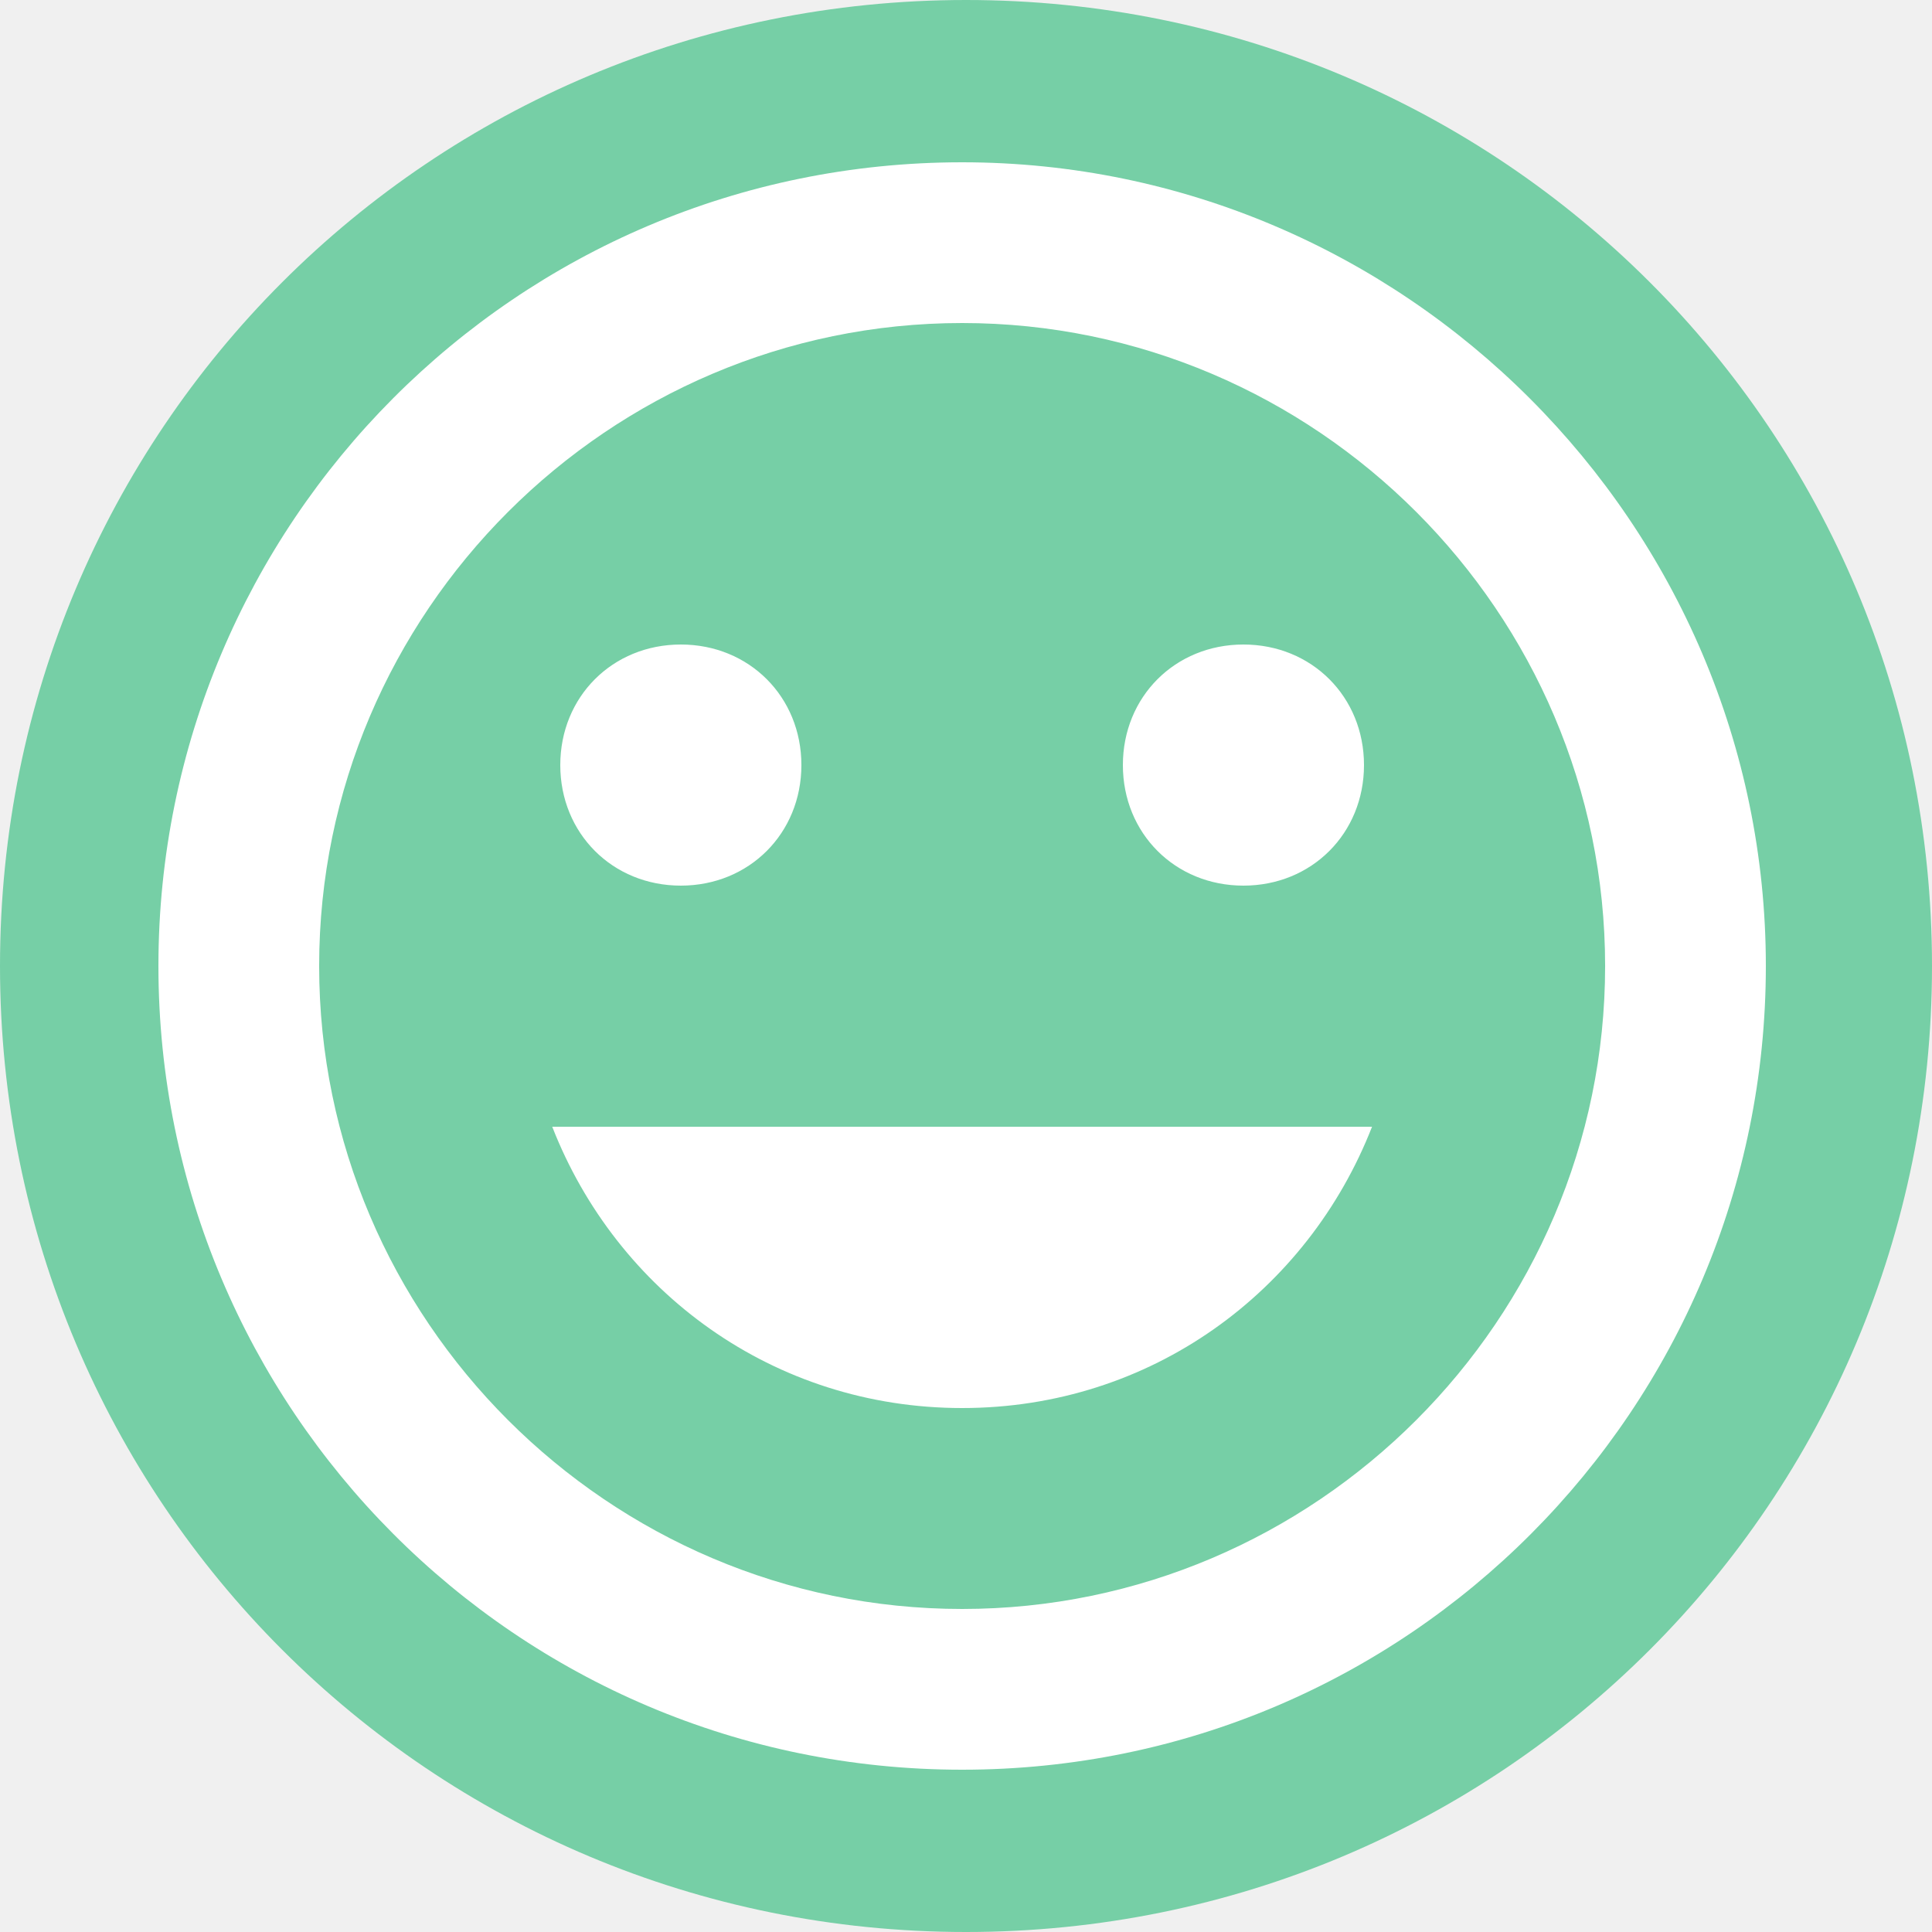
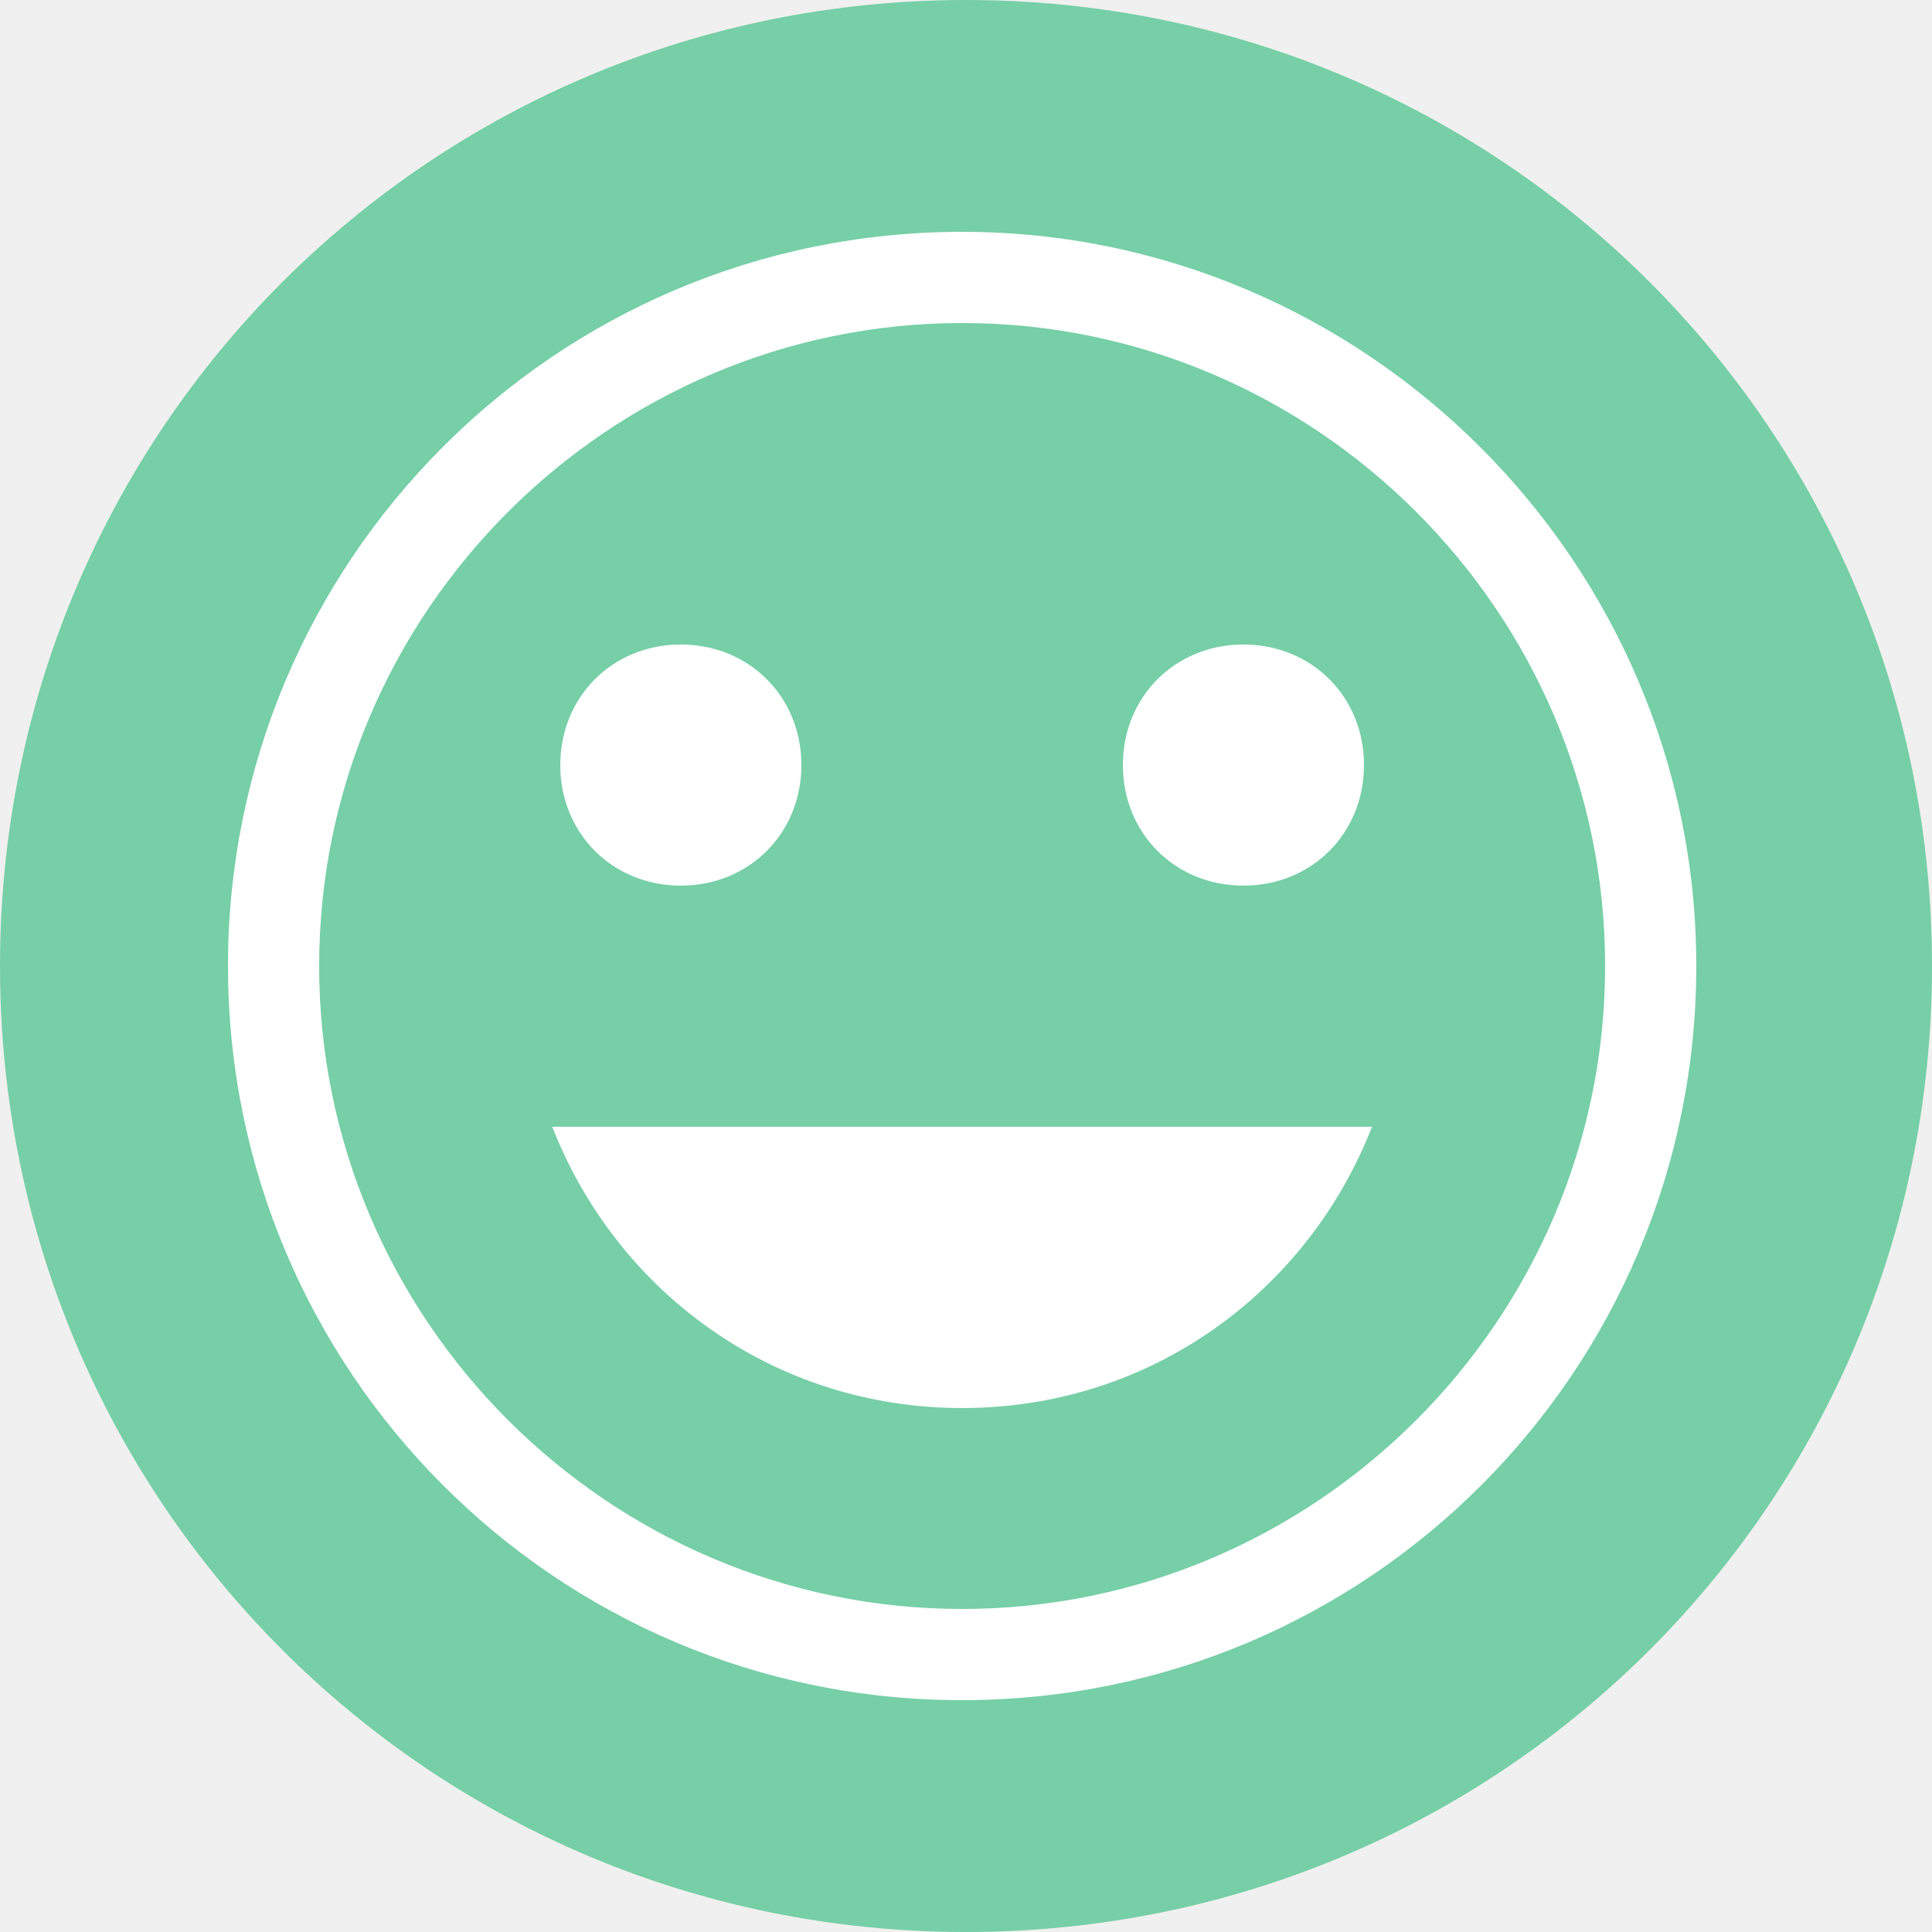
<svg xmlns="http://www.w3.org/2000/svg" version="1.1" id="Layer_1" x="0px" y="0px" width="500px" height="500px" viewBox="0 0 500 500" enable-background="new 0 0 500 500" xml:space="preserve">
  <g id="Layer_1_1_">
    <path id="Oval-109-Copy" fill="#76CFA6" d="M250,500c138.571,0,250-111.429,250-250S388.571,0,250,0S0,111.429,0,250   S111.429,500,250,500z" />
  </g>
-   <path fill="#FFFFFF" d="M249,42C133.563,42,41,135.6,41,250c0,114.4,92.563,208,208,208c115.438,0,208-93.6,208-208  C457,135.6,363.401,42,249,42z M249,416.4c-91.518,0-166.404-74.883-166.404-166.4c0-91.518,74.887-166.4,166.404-166.4  c91.517,0,166.404,74.882,166.404,166.4C415.404,341.518,340.518,416.4,249,416.4z M321.8,229.2c17.684,0,31.201-13.518,31.201-31.2  s-13.519-31.2-31.201-31.2c-17.682,0-31.2,13.518-31.2,31.2S304.118,229.2,321.8,229.2z M176.2,229.2  c17.682,0,31.2-13.518,31.2-31.2s-13.519-31.2-31.2-31.2c-17.683,0-31.201,13.518-31.201,31.2S158.518,229.2,176.2,229.2z   M249,364.4c48.883,0,89.436-30.164,106.081-72.801H142.919C159.564,334.236,200.117,364.4,249,364.4z" />
+   <path fill="#FFFFFF" d="M249,60C143.553,60,59,145.5,59,250s84.553,190,190,190s190-85.5,190-190S353.501,60,249,60z M249,416.4  c-91.518,0-166.404-74.883-166.404-166.4c0-91.518,74.887-166.4,166.404-166.4c91.517,0,166.404,74.882,166.404,166.4  C415.404,341.518,340.518,416.4,249,416.4z M321.8,229.2c17.684,0,31.201-13.518,31.201-31.2s-13.519-31.2-31.201-31.2  c-17.682,0-31.2,13.518-31.2,31.2S304.118,229.2,321.8,229.2z M176.2,229.2c17.682,0,31.2-13.518,31.2-31.2s-13.519-31.2-31.2-31.2  c-17.683,0-31.201,13.518-31.201,31.2S158.518,229.2,176.2,229.2z M249,364.4c48.883,0,89.436-30.164,106.081-72.801H142.919  C159.564,334.236,200.117,364.4,249,364.4z" />
</svg>
